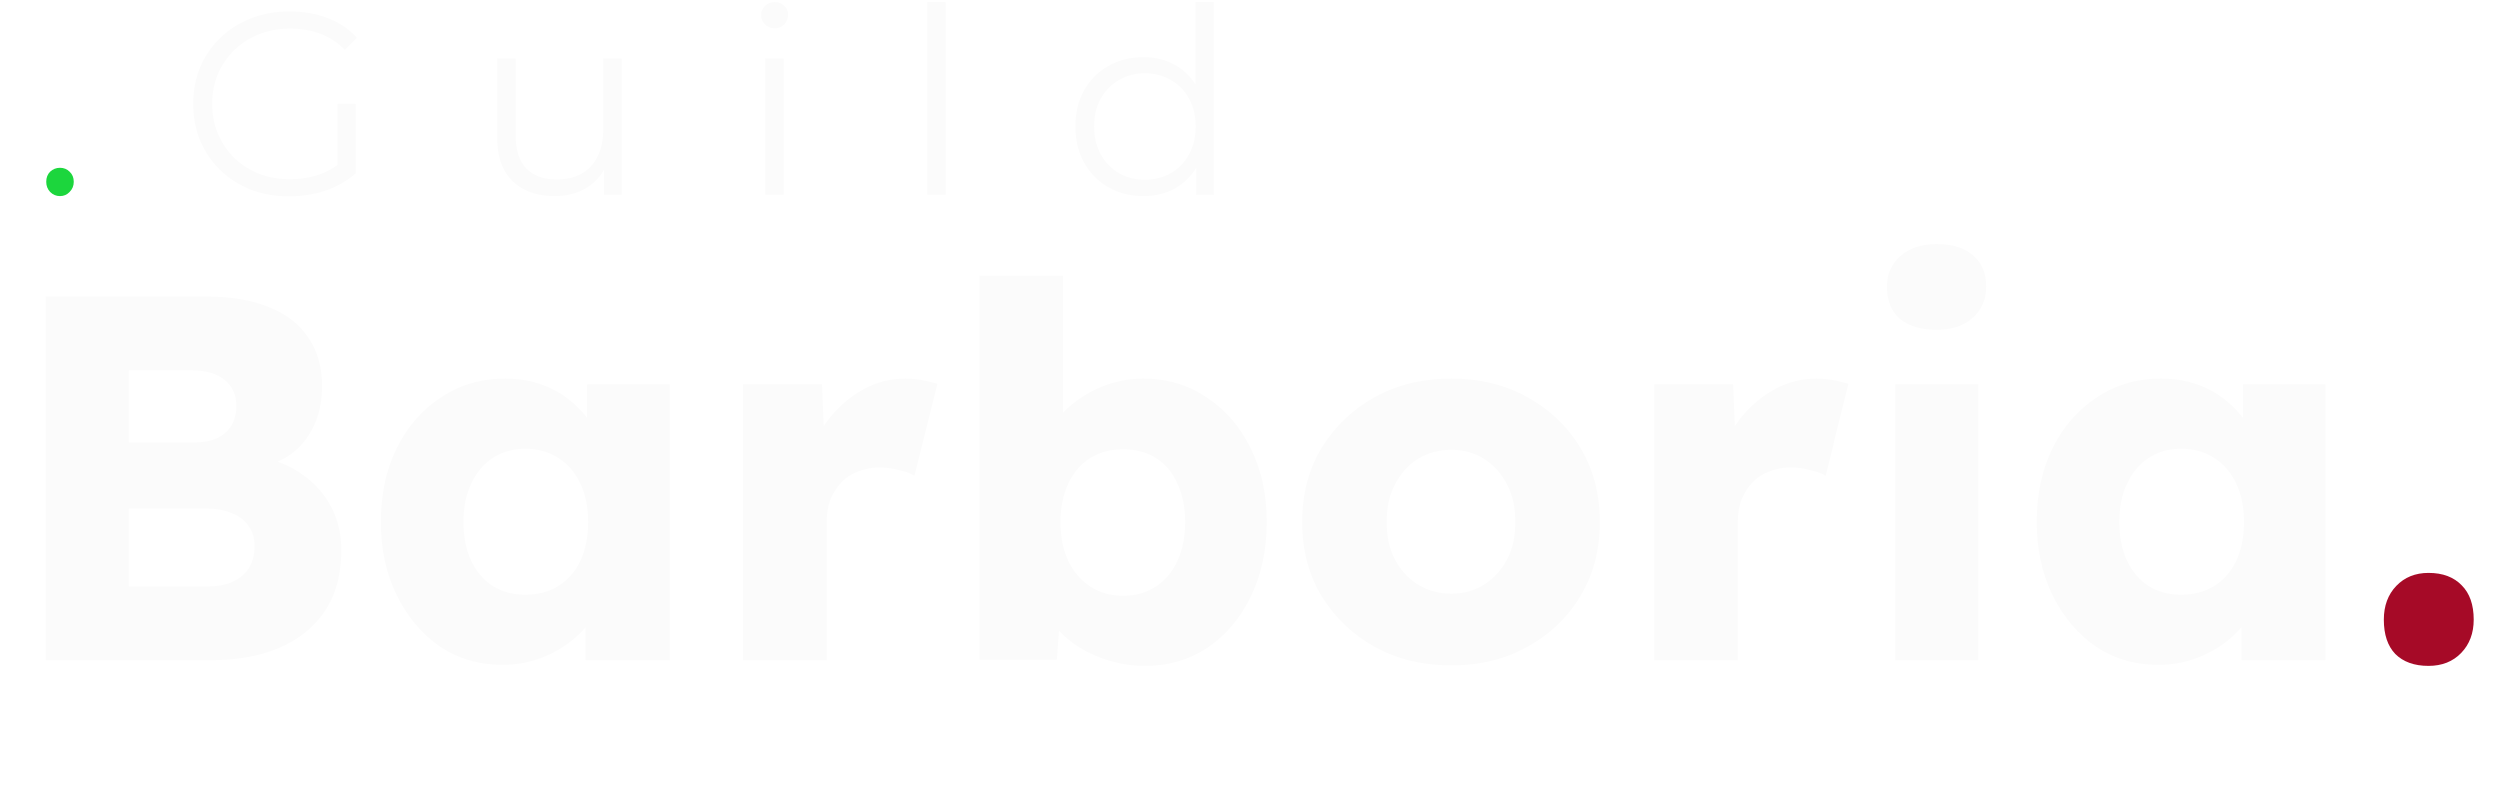
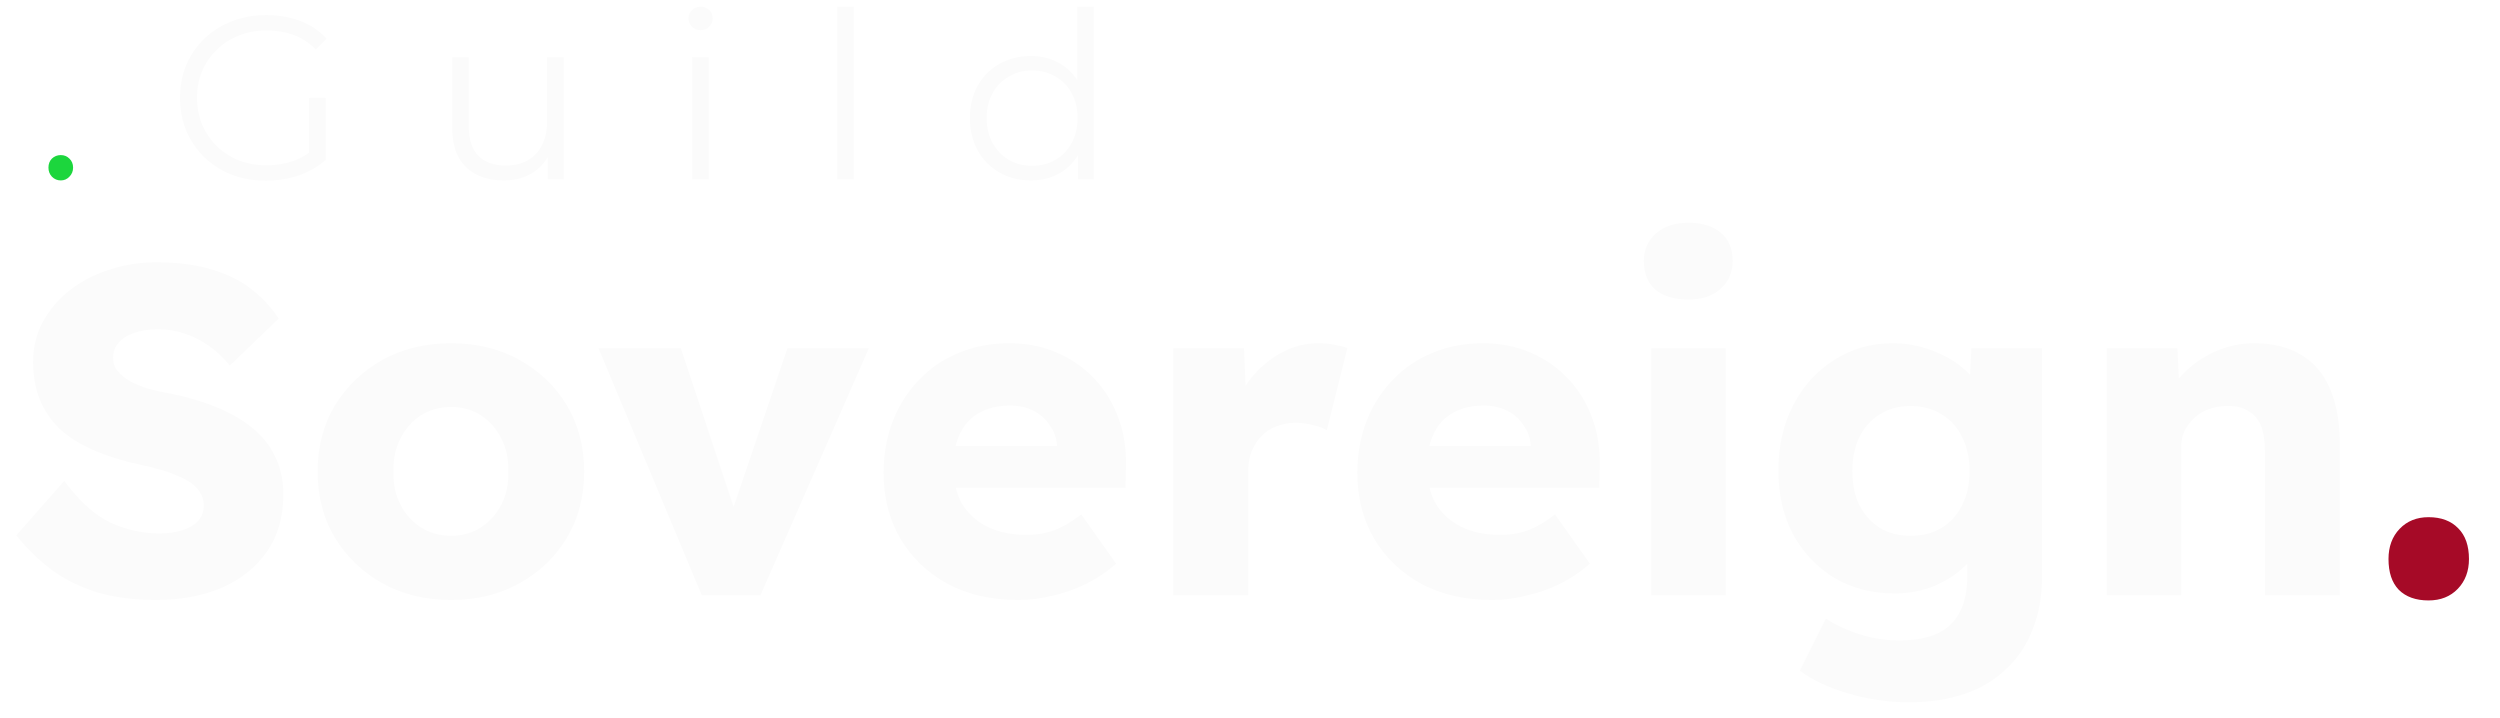
- <svg xmlns="http://www.w3.org/2000/svg" width="231" height="73" viewBox="0 0 231 73" fill="none">
-   <path d="M4.224 61V27.4H19.056C21.36 27.4 23.312 27.736 24.912 28.408C26.512 29.048 27.712 29.992 28.512 31.24C29.344 32.456 29.76 33.928 29.76 35.656C29.76 37.576 29.28 39.192 28.32 40.504C27.392 41.816 26.032 42.696 24.24 43.144L24.144 42.232C25.648 42.552 26.944 43.112 28.032 43.912C29.152 44.712 30.016 45.704 30.624 46.888C31.232 48.04 31.536 49.352 31.536 50.824C31.536 52.52 31.248 54.008 30.672 55.288C30.096 56.536 29.264 57.592 28.176 58.456C27.088 59.32 25.808 59.96 24.336 60.376C22.896 60.792 21.296 61 19.536 61H4.224ZM11.904 54.184H19.248C20.144 54.184 20.896 54.04 21.504 53.752C22.144 53.464 22.64 53.048 22.992 52.504C23.344 51.928 23.52 51.24 23.52 50.44C23.52 49.704 23.328 49.08 22.944 48.568C22.592 48.056 22.08 47.672 21.408 47.416C20.736 47.128 19.936 46.984 19.008 46.984H11.904V54.184ZM11.904 40.888H17.904C18.736 40.888 19.44 40.76 20.016 40.504C20.624 40.216 21.072 39.832 21.36 39.352C21.68 38.84 21.84 38.232 21.84 37.528C21.84 36.504 21.488 35.704 20.784 35.128C20.08 34.52 19.024 34.216 17.616 34.216H11.904V40.888ZM46.425 61.432C44.281 61.432 42.361 60.872 40.665 59.752C39.001 58.6 37.673 57.032 36.681 55.048C35.689 53.032 35.193 50.76 35.193 48.232C35.193 45.64 35.689 43.352 36.681 41.368C37.673 39.384 39.033 37.832 40.761 36.712C42.489 35.56 44.457 34.984 46.665 34.984C47.881 34.984 48.985 35.16 49.977 35.512C51.001 35.864 51.897 36.36 52.665 37C53.433 37.608 54.089 38.328 54.633 39.16C55.177 39.96 55.577 40.824 55.833 41.752L54.249 41.56V35.512H61.881V61H54.105V54.856L55.833 54.808C55.577 55.704 55.161 56.552 54.585 57.352C54.009 58.152 53.305 58.856 52.473 59.464C51.641 60.072 50.713 60.552 49.689 60.904C48.665 61.256 47.577 61.432 46.425 61.432ZM48.537 54.952C49.721 54.952 50.745 54.68 51.609 54.136C52.473 53.592 53.145 52.824 53.625 51.832C54.105 50.808 54.345 49.608 54.345 48.232C54.345 46.856 54.105 45.672 53.625 44.68C53.145 43.656 52.473 42.872 51.609 42.328C50.745 41.752 49.721 41.464 48.537 41.464C47.385 41.464 46.377 41.752 45.513 42.328C44.681 42.872 44.025 43.656 43.545 44.68C43.065 45.672 42.825 46.856 42.825 48.232C42.825 49.608 43.065 50.808 43.545 51.832C44.025 52.824 44.681 53.592 45.513 54.136C46.377 54.68 47.385 54.952 48.537 54.952ZM68.658 61V35.512H75.954L76.29 43.816L74.85 42.232C75.234 40.856 75.858 39.624 76.722 38.536C77.618 37.448 78.658 36.584 79.842 35.944C81.026 35.304 82.29 34.984 83.634 34.984C84.21 34.984 84.738 35.032 85.218 35.128C85.73 35.224 86.194 35.336 86.61 35.464L84.498 43.96C84.146 43.736 83.666 43.56 83.058 43.432C82.482 43.272 81.874 43.192 81.234 43.192C80.53 43.192 79.874 43.32 79.266 43.576C78.658 43.8 78.146 44.136 77.73 44.584C77.314 45.032 76.978 45.56 76.722 46.168C76.498 46.776 76.386 47.464 76.386 48.232V61H68.658ZM105.814 61.528C104.662 61.528 103.558 61.368 102.502 61.048C101.446 60.728 100.486 60.296 99.622 59.752C98.79 59.208 98.086 58.584 97.51 57.88C96.966 57.144 96.598 56.392 96.406 55.624L98.086 55.048L97.654 60.952H90.502V25.48H98.23V41.608L96.646 41.032C96.838 40.2 97.206 39.432 97.75 38.728C98.294 37.992 98.982 37.352 99.814 36.808C100.646 36.232 101.558 35.784 102.55 35.464C103.542 35.144 104.566 34.984 105.622 34.984C107.83 34.984 109.782 35.56 111.478 36.712C113.206 37.832 114.566 39.4 115.558 41.416C116.55 43.4 117.046 45.672 117.046 48.232C117.046 50.824 116.55 53.128 115.558 55.144C114.598 57.128 113.27 58.696 111.574 59.848C109.878 60.968 107.958 61.528 105.814 61.528ZM103.798 55.048C104.95 55.048 105.958 54.76 106.822 54.184C107.686 53.608 108.342 52.824 108.79 51.832C109.27 50.808 109.51 49.608 109.51 48.232C109.51 46.888 109.27 45.704 108.79 44.68C108.342 43.656 107.686 42.872 106.822 42.328C105.958 41.784 104.95 41.512 103.798 41.512C102.614 41.512 101.59 41.784 100.726 42.328C99.862 42.872 99.19 43.656 98.71 44.68C98.23 45.704 97.99 46.888 97.99 48.232C97.99 49.608 98.23 50.808 98.71 51.832C99.19 52.824 99.862 53.608 100.726 54.184C101.59 54.76 102.614 55.048 103.798 55.048ZM134.096 61.48C131.44 61.48 129.072 60.904 126.992 59.752C124.944 58.6 123.312 57.032 122.096 55.048C120.912 53.064 120.32 50.792 120.32 48.232C120.32 45.672 120.912 43.4 122.096 41.416C123.312 39.432 124.944 37.864 126.992 36.712C129.072 35.56 131.44 34.984 134.096 34.984C136.752 34.984 139.104 35.56 141.152 36.712C143.232 37.864 144.864 39.432 146.048 41.416C147.232 43.4 147.824 45.672 147.824 48.232C147.824 50.792 147.232 53.064 146.048 55.048C144.864 57.032 143.232 58.6 141.152 59.752C139.104 60.904 136.752 61.48 134.096 61.48ZM134.096 54.856C135.248 54.856 136.272 54.568 137.168 53.992C138.064 53.416 138.768 52.632 139.28 51.64C139.792 50.648 140.032 49.512 140 48.232C140.032 46.952 139.792 45.816 139.28 44.824C138.768 43.8 138.064 43 137.168 42.424C136.272 41.848 135.248 41.56 134.096 41.56C132.944 41.56 131.904 41.848 130.976 42.424C130.08 43 129.376 43.8 128.864 44.824C128.352 45.816 128.112 46.952 128.144 48.232C128.112 49.512 128.352 50.648 128.864 51.64C129.376 52.632 130.08 53.416 130.976 53.992C131.904 54.568 132.944 54.856 134.096 54.856ZM152.846 61V35.512H160.142L160.478 43.816L159.038 42.232C159.422 40.856 160.046 39.624 160.91 38.536C161.806 37.448 162.846 36.584 164.03 35.944C165.214 35.304 166.478 34.984 167.822 34.984C168.398 34.984 168.926 35.032 169.406 35.128C169.918 35.224 170.382 35.336 170.798 35.464L168.686 43.96C168.334 43.736 167.854 43.56 167.246 43.432C166.67 43.272 166.062 43.192 165.422 43.192C164.718 43.192 164.062 43.32 163.454 43.576C162.846 43.8 162.334 44.136 161.918 44.584C161.502 45.032 161.166 45.56 160.91 46.168C160.686 46.776 160.574 47.464 160.574 48.232V61H152.846ZM175.121 61V35.512H182.801V61H175.121ZM178.961 30.472C177.521 30.472 176.385 30.136 175.553 29.464C174.753 28.76 174.353 27.768 174.353 26.488C174.353 25.336 174.769 24.392 175.601 23.656C176.433 22.92 177.553 22.552 178.961 22.552C180.401 22.552 181.521 22.904 182.321 23.608C183.121 24.28 183.521 25.24 183.521 26.488C183.521 27.672 183.105 28.632 182.273 29.368C181.473 30.104 180.369 30.472 178.961 30.472ZM199.425 61.432C197.281 61.432 195.361 60.872 193.665 59.752C192.001 58.6 190.673 57.032 189.681 55.048C188.689 53.032 188.193 50.76 188.193 48.232C188.193 45.64 188.689 43.352 189.681 41.368C190.673 39.384 192.033 37.832 193.761 36.712C195.489 35.56 197.457 34.984 199.665 34.984C200.881 34.984 201.985 35.16 202.977 35.512C204.001 35.864 204.897 36.36 205.665 37C206.433 37.608 207.089 38.328 207.633 39.16C208.177 39.96 208.577 40.824 208.833 41.752L207.249 41.56V35.512H214.881V61H207.105V54.856L208.833 54.808C208.577 55.704 208.161 56.552 207.585 57.352C207.009 58.152 206.305 58.856 205.473 59.464C204.641 60.072 203.713 60.552 202.689 60.904C201.665 61.256 200.577 61.432 199.425 61.432ZM201.537 54.952C202.721 54.952 203.745 54.68 204.609 54.136C205.473 53.592 206.145 52.824 206.625 51.832C207.105 50.808 207.345 49.608 207.345 48.232C207.345 46.856 207.105 45.672 206.625 44.68C206.145 43.656 205.473 42.872 204.609 42.328C203.745 41.752 202.721 41.464 201.537 41.464C200.385 41.464 199.377 41.752 198.513 42.328C197.681 42.872 197.025 43.656 196.545 44.68C196.065 45.672 195.825 46.856 195.825 48.232C195.825 49.608 196.065 50.808 196.545 51.832C197.025 52.824 197.681 53.592 198.513 54.136C199.377 54.68 200.385 54.952 201.537 54.952Z" fill="#FBFBFB" />
-   <path d="M224.394 61.528C223.082 61.528 222.058 61.16 221.322 60.424C220.618 59.688 220.266 58.632 220.266 57.256C220.266 55.976 220.65 54.936 221.418 54.136C222.186 53.336 223.178 52.936 224.394 52.936C225.706 52.936 226.73 53.32 227.466 54.088C228.202 54.824 228.57 55.88 228.57 57.256C228.57 58.504 228.186 59.528 227.418 60.328C226.65 61.128 225.642 61.528 224.394 61.528Z" fill="#A60A27" />
-   <path d="M5.544 18.12C5.192 18.12 4.888 17.992 4.632 17.736C4.392 17.48 4.272 17.168 4.272 16.8C4.272 16.416 4.392 16.104 4.632 15.864C4.888 15.624 5.192 15.504 5.544 15.504C5.896 15.504 6.192 15.624 6.432 15.864C6.688 16.104 6.816 16.416 6.816 16.8C6.816 17.168 6.688 17.48 6.432 17.736C6.192 17.992 5.896 18.12 5.544 18.12Z" fill="#1CD63D" />
-   <path d="M26.71 18.144C25.43 18.144 24.246 17.936 23.158 17.52C22.086 17.088 21.15 16.488 20.35 15.72C19.566 14.952 18.95 14.048 18.502 13.008C18.07 11.968 17.854 10.832 17.854 9.6C17.854 8.368 18.07 7.232 18.502 6.192C18.95 5.152 19.574 4.248 20.374 3.48C21.174 2.712 22.11 2.12 23.182 1.704C24.27 1.272 25.454 1.056 26.734 1.056C28.014 1.056 29.182 1.256 30.238 1.656C31.31 2.056 32.222 2.664 32.974 3.48L31.87 4.608C31.166 3.904 30.39 3.4 29.542 3.096C28.694 2.792 27.782 2.64 26.806 2.64C25.766 2.64 24.806 2.816 23.926 3.168C23.062 3.504 22.302 3.992 21.646 4.632C21.006 5.256 20.502 5.992 20.134 6.84C19.782 7.672 19.606 8.592 19.606 9.6C19.606 10.592 19.782 11.512 20.134 12.36C20.502 13.208 21.006 13.952 21.646 14.592C22.302 15.216 23.062 15.704 23.926 16.056C24.806 16.392 25.758 16.56 26.782 16.56C27.742 16.56 28.646 16.416 29.494 16.128C30.358 15.84 31.15 15.352 31.87 14.664L32.878 16.008C32.078 16.712 31.142 17.248 30.07 17.616C28.998 17.968 27.878 18.144 26.71 18.144ZM31.174 15.792V9.6H32.878V16.008L31.174 15.792ZM51.272 18.12C50.2 18.12 49.264 17.92 48.464 17.52C47.664 17.12 47.04 16.52 46.592 15.72C46.16 14.92 45.944 13.92 45.944 12.72V5.4H47.648V12.528C47.648 13.872 47.976 14.888 48.632 15.576C49.304 16.248 50.24 16.584 51.44 16.584C52.32 16.584 53.08 16.408 53.72 16.056C54.376 15.688 54.872 15.16 55.208 14.472C55.56 13.784 55.736 12.96 55.736 12V5.4H57.44V18H55.808V14.544L56.072 15.168C55.672 16.096 55.048 16.824 54.2 17.352C53.368 17.864 52.392 18.12 51.272 18.12ZM70.709 18V5.4H72.413V18H70.709ZM71.573 2.616C71.221 2.616 70.925 2.496 70.685 2.256C70.445 2.016 70.325 1.728 70.325 1.392C70.325 1.056 70.445 0.776 70.685 0.552C70.925 0.312 71.221 0.192 71.573 0.192C71.925 0.192 72.221 0.304 72.461 0.528C72.701 0.752 72.821 1.032 72.821 1.368C72.821 1.72 72.701 2.016 72.461 2.256C72.237 2.496 71.941 2.616 71.573 2.616ZM85.675 18V0.192H87.379V18H85.675ZM105.656 18.12C104.456 18.12 103.376 17.848 102.416 17.304C101.472 16.76 100.728 16.008 100.184 15.048C99.64 14.072 99.368 12.952 99.368 11.688C99.368 10.408 99.64 9.288 100.184 8.328C100.728 7.368 101.472 6.624 102.416 6.096C103.376 5.552 104.456 5.28 105.656 5.28C106.76 5.28 107.744 5.528 108.608 6.024C109.488 6.52 110.184 7.248 110.696 8.208C111.224 9.152 111.488 10.312 111.488 11.688C111.488 13.048 111.232 14.208 110.72 15.168C110.208 16.128 109.512 16.864 108.632 17.376C107.768 17.872 106.776 18.12 105.656 18.12ZM105.776 16.608C106.672 16.608 107.472 16.408 108.176 16.008C108.896 15.592 109.456 15.016 109.856 14.28C110.272 13.528 110.48 12.664 110.48 11.688C110.48 10.696 110.272 9.832 109.856 9.096C109.456 8.36 108.896 7.792 108.176 7.392C107.472 6.976 106.672 6.768 105.776 6.768C104.896 6.768 104.104 6.976 103.4 7.392C102.696 7.792 102.136 8.36 101.72 9.096C101.304 9.832 101.096 10.696 101.096 11.688C101.096 12.664 101.304 13.528 101.72 14.28C102.136 15.016 102.696 15.592 103.4 16.008C104.104 16.408 104.896 16.608 105.776 16.608ZM110.528 18V14.208L110.696 11.664L110.456 9.12V0.192H112.16V18H110.528Z" fill="#FBFBFB" />
+ <svg xmlns="http://www.w3.org/2000/svg" width="258" height="74" viewBox="0 0 258 74" fill="none">
+   <path d="M16.087 61.917C13.879 61.917 11.879 61.661 10.087 61.15C8.327 60.605 6.759 59.837 5.383 58.846C4.007 57.822 2.775 56.621 1.687 55.245L6.631 49.63C8.231 51.773 9.831 53.214 11.431 53.95C13.063 54.685 14.743 55.053 16.471 55.053C17.335 55.053 18.119 54.941 18.823 54.718C19.527 54.493 20.071 54.173 20.455 53.758C20.839 53.309 21.031 52.766 21.031 52.126C21.031 51.645 20.903 51.214 20.647 50.83C20.423 50.446 20.103 50.109 19.687 49.822C19.271 49.533 18.775 49.278 18.199 49.053C17.623 48.797 17.015 48.59 16.375 48.429C15.735 48.237 15.079 48.078 14.407 47.95C12.551 47.533 10.935 47.022 9.559 46.413C8.183 45.806 7.031 45.069 6.103 44.206C5.207 43.309 4.535 42.301 4.087 41.181C3.639 40.029 3.415 38.749 3.415 37.342C3.415 35.837 3.751 34.462 4.423 33.214C5.127 31.933 6.055 30.846 7.207 29.95C8.391 29.021 9.751 28.317 11.287 27.837C12.823 27.326 14.423 27.07 16.087 27.07C18.295 27.07 20.183 27.309 21.751 27.79C23.351 28.238 24.711 28.893 25.831 29.758C26.983 30.622 27.959 31.662 28.759 32.877L23.719 37.725C23.047 36.894 22.311 36.206 21.511 35.661C20.743 35.117 19.911 34.702 19.015 34.413C18.151 34.126 17.255 33.981 16.327 33.981C15.367 33.981 14.535 34.109 13.831 34.365C13.159 34.59 12.631 34.925 12.247 35.373C11.863 35.789 11.671 36.301 11.671 36.91C11.671 37.453 11.831 37.917 12.151 38.301C12.471 38.685 12.903 39.038 13.447 39.358C13.991 39.645 14.615 39.901 15.319 40.126C16.023 40.318 16.759 40.477 17.527 40.605C19.287 40.958 20.871 41.422 22.279 41.998C23.719 42.574 24.951 43.278 25.975 44.109C27.031 44.941 27.831 45.934 28.375 47.086C28.951 48.206 29.239 49.517 29.239 51.022C29.239 53.358 28.663 55.342 27.511 56.974C26.391 58.574 24.839 59.806 22.855 60.669C20.903 61.502 18.647 61.917 16.087 61.917ZM46.557 61.917C43.901 61.917 41.533 61.342 39.453 60.19C37.405 59.038 35.773 57.469 34.557 55.486C33.373 53.502 32.781 51.23 32.781 48.669C32.781 46.109 33.373 43.837 34.557 41.853C35.773 39.87 37.405 38.301 39.453 37.15C41.533 35.998 43.901 35.422 46.557 35.422C49.213 35.422 51.565 35.998 53.613 37.15C55.693 38.301 57.325 39.87 58.509 41.853C59.693 43.837 60.285 46.109 60.285 48.669C60.285 51.23 59.693 53.502 58.509 55.486C57.325 57.469 55.693 59.038 53.613 60.19C51.565 61.342 49.213 61.917 46.557 61.917ZM46.557 55.294C47.709 55.294 48.733 55.005 49.629 54.429C50.525 53.853 51.229 53.069 51.741 52.078C52.253 51.086 52.493 49.95 52.461 48.669C52.493 47.389 52.253 46.254 51.741 45.261C51.229 44.237 50.525 43.438 49.629 42.861C48.733 42.285 47.709 41.998 46.557 41.998C45.405 41.998 44.365 42.285 43.437 42.861C42.541 43.438 41.837 44.237 41.325 45.261C40.813 46.254 40.573 47.389 40.605 48.669C40.573 49.95 40.813 51.086 41.325 52.078C41.837 53.069 42.541 53.853 43.437 54.429C44.365 55.005 45.405 55.294 46.557 55.294ZM72.428 61.438L61.772 35.95H70.268L76.604 55.005L74.732 55.197L81.26 35.95H89.66L78.476 61.438H72.428ZM105.107 61.917C102.291 61.917 99.843 61.358 97.763 60.237C95.683 59.086 94.067 57.533 92.915 55.581C91.763 53.597 91.187 51.342 91.187 48.813C91.187 46.861 91.507 45.069 92.147 43.438C92.787 41.806 93.683 40.398 94.835 39.214C95.987 37.998 97.347 37.069 98.915 36.429C100.515 35.758 102.259 35.422 104.147 35.422C105.939 35.422 107.571 35.742 109.043 36.382C110.547 37.022 111.843 37.917 112.931 39.069C114.019 40.221 114.851 41.581 115.427 43.15C116.003 44.718 116.259 46.429 116.195 48.285L116.147 50.349H95.843L94.739 46.029H109.907L109.091 46.941V45.981C109.027 45.181 108.771 44.477 108.323 43.87C107.907 43.23 107.347 42.733 106.643 42.382C105.939 42.029 105.139 41.853 104.243 41.853C102.995 41.853 101.923 42.109 101.027 42.621C100.163 43.102 99.507 43.822 99.059 44.782C98.611 45.709 98.387 46.861 98.387 48.237C98.387 49.645 98.675 50.877 99.251 51.934C99.859 52.958 100.723 53.758 101.843 54.334C102.995 54.91 104.355 55.197 105.923 55.197C107.011 55.197 107.971 55.038 108.803 54.718C109.667 54.398 110.595 53.853 111.587 53.086L115.187 58.173C114.195 59.038 113.139 59.742 112.019 60.285C110.899 60.83 109.747 61.23 108.563 61.486C107.411 61.773 106.259 61.917 105.107 61.917ZM121.088 61.438V35.95H128.384L128.72 44.254L127.28 42.669C127.664 41.294 128.288 40.062 129.152 38.974C130.048 37.886 131.088 37.022 132.272 36.382C133.456 35.742 134.72 35.422 136.064 35.422C136.64 35.422 137.168 35.469 137.648 35.566C138.16 35.661 138.624 35.773 139.04 35.901L136.928 44.398C136.576 44.173 136.096 43.998 135.488 43.87C134.912 43.709 134.304 43.63 133.664 43.63C132.96 43.63 132.304 43.758 131.696 44.014C131.088 44.237 130.576 44.574 130.16 45.022C129.744 45.469 129.408 45.998 129.152 46.605C128.928 47.214 128.816 47.901 128.816 48.669V61.438H121.088ZM153.998 61.917C151.182 61.917 148.734 61.358 146.654 60.237C144.574 59.086 142.958 57.533 141.806 55.581C140.654 53.597 140.078 51.342 140.078 48.813C140.078 46.861 140.398 45.069 141.038 43.438C141.678 41.806 142.574 40.398 143.726 39.214C144.878 37.998 146.238 37.069 147.806 36.429C149.406 35.758 151.15 35.422 153.038 35.422C154.83 35.422 156.462 35.742 157.934 36.382C159.438 37.022 160.734 37.917 161.822 39.069C162.91 40.221 163.742 41.581 164.318 43.15C164.894 44.718 165.15 46.429 165.086 48.285L165.038 50.349H144.734L143.63 46.029H158.798L157.982 46.941V45.981C157.918 45.181 157.662 44.477 157.214 43.87C156.798 43.23 156.238 42.733 155.534 42.382C154.83 42.029 154.03 41.853 153.134 41.853C151.886 41.853 150.814 42.109 149.918 42.621C149.054 43.102 148.398 43.822 147.95 44.782C147.502 45.709 147.278 46.861 147.278 48.237C147.278 49.645 147.566 50.877 148.142 51.934C148.75 52.958 149.614 53.758 150.734 54.334C151.886 54.91 153.246 55.197 154.814 55.197C155.902 55.197 156.862 55.038 157.694 54.718C158.558 54.398 159.486 53.853 160.478 53.086L164.078 58.173C163.086 59.038 162.03 59.742 160.91 60.285C159.79 60.83 158.638 61.23 157.454 61.486C156.302 61.773 155.15 61.917 153.998 61.917ZM170.411 61.438V35.95H178.091V61.438H170.411ZM174.251 30.91C172.811 30.91 171.675 30.573 170.843 29.901C170.043 29.198 169.643 28.206 169.643 26.925C169.643 25.773 170.059 24.829 170.891 24.093C171.723 23.358 172.843 22.989 174.251 22.989C175.691 22.989 176.811 23.341 177.611 24.046C178.411 24.718 178.811 25.677 178.811 26.925C178.811 28.11 178.395 29.07 177.563 29.805C176.763 30.541 175.659 30.91 174.251 30.91ZM196.971 72.478C194.891 72.478 192.811 72.174 190.731 71.566C188.683 70.957 187.019 70.174 185.739 69.213L188.427 63.837C189.099 64.285 189.835 64.669 190.635 64.99C191.467 65.341 192.331 65.614 193.227 65.805C194.123 65.998 195.035 66.094 195.963 66.094C197.595 66.094 198.923 65.853 199.947 65.374C200.971 64.894 201.739 64.157 202.251 63.166C202.763 62.206 203.019 60.989 203.019 59.517V55.245L204.507 55.486C204.283 56.541 203.723 57.502 202.827 58.365C201.963 59.23 200.891 59.934 199.611 60.477C198.331 60.989 196.971 61.245 195.531 61.245C193.227 61.245 191.163 60.718 189.339 59.661C187.547 58.574 186.123 57.086 185.067 55.197C184.043 53.278 183.531 51.069 183.531 48.574C183.531 46.014 184.043 43.758 185.067 41.806C186.091 39.822 187.499 38.27 189.291 37.15C191.083 35.998 193.099 35.422 195.339 35.422C196.299 35.422 197.211 35.533 198.075 35.758C198.971 35.981 199.787 36.285 200.523 36.669C201.291 37.022 201.963 37.453 202.539 37.965C203.147 38.446 203.627 38.974 203.979 39.55C204.363 40.126 204.619 40.718 204.747 41.325L203.163 41.709L203.451 35.95H210.747V59.373C210.747 61.453 210.427 63.294 209.787 64.894C209.179 66.525 208.267 67.901 207.051 69.022C205.867 70.174 204.427 71.037 202.731 71.614C201.035 72.189 199.115 72.478 196.971 72.478ZM197.163 55.294C198.411 55.294 199.483 55.022 200.379 54.477C201.307 53.901 202.011 53.117 202.491 52.126C203.003 51.133 203.259 49.965 203.259 48.621C203.259 47.278 203.003 46.109 202.491 45.117C202.011 44.093 201.307 43.309 200.379 42.766C199.483 42.19 198.411 41.901 197.163 41.901C195.947 41.901 194.891 42.19 193.995 42.766C193.099 43.309 192.395 44.093 191.883 45.117C191.403 46.109 191.163 47.278 191.163 48.621C191.163 49.965 191.403 51.133 191.883 52.126C192.395 53.117 193.099 53.901 193.995 54.477C194.891 55.022 195.947 55.294 197.163 55.294ZM217.416 61.438V35.95H224.712L224.952 41.133L223.416 41.709C223.768 40.557 224.392 39.517 225.288 38.59C226.216 37.63 227.32 36.861 228.6 36.285C229.88 35.709 231.224 35.422 232.632 35.422C234.552 35.422 236.168 35.822 237.48 36.621C238.792 37.389 239.784 38.557 240.456 40.126C241.128 41.661 241.464 43.55 241.464 45.789V61.438H233.736V46.413C233.736 45.389 233.592 44.541 233.304 43.87C233.016 43.197 232.568 42.702 231.96 42.382C231.384 42.029 230.664 41.87 229.8 41.901C229.128 41.901 228.504 42.014 227.928 42.237C227.352 42.429 226.856 42.733 226.44 43.15C226.024 43.533 225.688 43.981 225.432 44.493C225.208 45.005 225.096 45.566 225.096 46.173V61.438H221.304C220.408 61.438 219.64 61.438 219 61.438C218.36 61.438 217.832 61.438 217.416 61.438Z" fill="#FBFBFB" />
+   <path d="M250.621 61.965C249.309 61.965 248.285 61.597 247.549 60.861C246.845 60.126 246.493 59.069 246.493 57.694C246.493 56.413 246.877 55.373 247.645 54.574C248.413 53.773 249.405 53.373 250.621 53.373C251.933 53.373 252.957 53.758 253.693 54.526C254.429 55.261 254.797 56.318 254.797 57.694C254.797 58.941 254.413 59.965 253.645 60.766C252.877 61.566 251.869 61.965 250.621 61.965Z" fill="#A60A27" />
+   <path d="M6.271 18.62C5.919 18.62 5.615 18.492 5.359 18.236C5.119 17.98 4.999 17.668 4.999 17.3C4.999 16.916 5.119 16.604 5.359 16.364C5.615 16.124 5.919 16.004 6.271 16.004C6.623 16.004 6.919 16.124 7.159 16.364C7.415 16.604 7.543 16.916 7.543 17.3C7.543 17.668 7.415 17.98 7.159 18.236C6.919 18.492 6.623 18.62 6.271 18.62Z" fill="#1CD63D" />
+   <path d="M27.437 18.644C26.157 18.644 24.973 18.436 23.885 18.02C22.813 17.588 21.877 16.988 21.077 16.22C20.293 15.452 19.677 14.548 19.229 13.508C18.797 12.468 18.581 11.332 18.581 10.1C18.581 8.868 18.797 7.732 19.229 6.692C19.677 5.652 20.301 4.748 21.101 3.98C21.901 3.212 22.837 2.62 23.909 2.204C24.997 1.772 26.181 1.556 27.461 1.556C28.741 1.556 29.909 1.756 30.965 2.156C32.037 2.556 32.949 3.164 33.701 3.98L32.597 5.108C31.893 4.404 31.117 3.9 30.269 3.596C29.421 3.292 28.509 3.14 27.533 3.14C26.493 3.14 25.533 3.316 24.653 3.668C23.789 4.004 23.029 4.492 22.373 5.132C21.733 5.756 21.229 6.492 20.861 7.34C20.509 8.172 20.333 9.092 20.333 10.1C20.333 11.092 20.509 12.012 20.861 12.86C21.229 13.708 21.733 14.452 22.373 15.092C23.029 15.716 23.789 16.204 24.653 16.556C25.533 16.892 26.485 17.06 27.509 17.06C28.469 17.06 29.373 16.916 30.221 16.628C31.085 16.34 31.877 15.852 32.597 15.164L33.605 16.508C32.805 17.212 31.869 17.748 30.797 18.116C29.725 18.468 28.605 18.644 27.437 18.644ZM31.901 16.292V10.1H33.605V16.508L31.901 16.292ZM51.999 18.62C50.927 18.62 49.991 18.42 49.191 18.02C48.391 17.62 47.767 17.02 47.319 16.22C46.887 15.42 46.671 14.42 46.671 13.22V5.9H48.375V13.028C48.375 14.372 48.703 15.388 49.359 16.076C50.031 16.748 50.967 17.084 52.167 17.084C53.047 17.084 53.807 16.908 54.447 16.556C55.103 16.188 55.599 15.66 55.935 14.972C56.287 14.284 56.463 13.46 56.463 12.5V5.9H58.167V18.5H56.535V15.044L56.799 15.668C56.399 16.596 55.775 17.324 54.927 17.852C54.095 18.364 53.119 18.62 51.999 18.62ZM71.436 18.5V5.9H73.14V18.5H71.436ZM72.3 3.116C71.948 3.116 71.652 2.996 71.412 2.756C71.172 2.516 71.052 2.228 71.052 1.892C71.052 1.556 71.172 1.276 71.412 1.052C71.652 0.812 71.948 0.692 72.3 0.692C72.652 0.692 72.948 0.804 73.188 1.028C73.428 1.252 73.548 1.532 73.548 1.868C73.548 2.22 73.428 2.516 73.188 2.756C72.964 2.996 72.668 3.116 72.3 3.116ZM86.402 18.5V0.692H88.106V18.5H86.402ZM106.383 18.62C105.183 18.62 104.103 18.348 103.143 17.804C102.199 17.26 101.455 16.508 100.911 15.548C100.367 14.572 100.095 13.452 100.095 12.188C100.095 10.908 100.367 9.788 100.911 8.828C101.455 7.868 102.199 7.124 103.143 6.596C104.103 6.052 105.183 5.78 106.383 5.78C107.487 5.78 108.471 6.028 109.335 6.524C110.215 7.02 110.911 7.748 111.423 8.708C111.951 9.652 112.215 10.812 112.215 12.188C112.215 13.548 111.959 14.708 111.447 15.668C110.935 16.628 110.239 17.364 109.359 17.876C108.495 18.372 107.503 18.62 106.383 18.62ZM106.503 17.108C107.399 17.108 108.199 16.908 108.903 16.508C109.623 16.092 110.183 15.516 110.583 14.78C110.999 14.028 111.207 13.164 111.207 12.188C111.207 11.196 110.999 10.332 110.583 9.596C110.183 8.86 109.623 8.292 108.903 7.892C108.199 7.476 107.399 7.268 106.503 7.268C105.623 7.268 104.831 7.476 104.127 7.892C103.423 8.292 102.863 8.86 102.447 9.596C102.031 10.332 101.823 11.196 101.823 12.188C101.823 13.164 102.031 14.028 102.447 14.78C102.863 15.516 103.423 16.092 104.127 16.508C104.831 16.908 105.623 17.108 106.503 17.108ZM111.255 18.5V14.708L111.423 12.164L111.183 9.62V0.692H112.887V18.5H111.255Z" fill="#FBFBFB" />
</svg>
